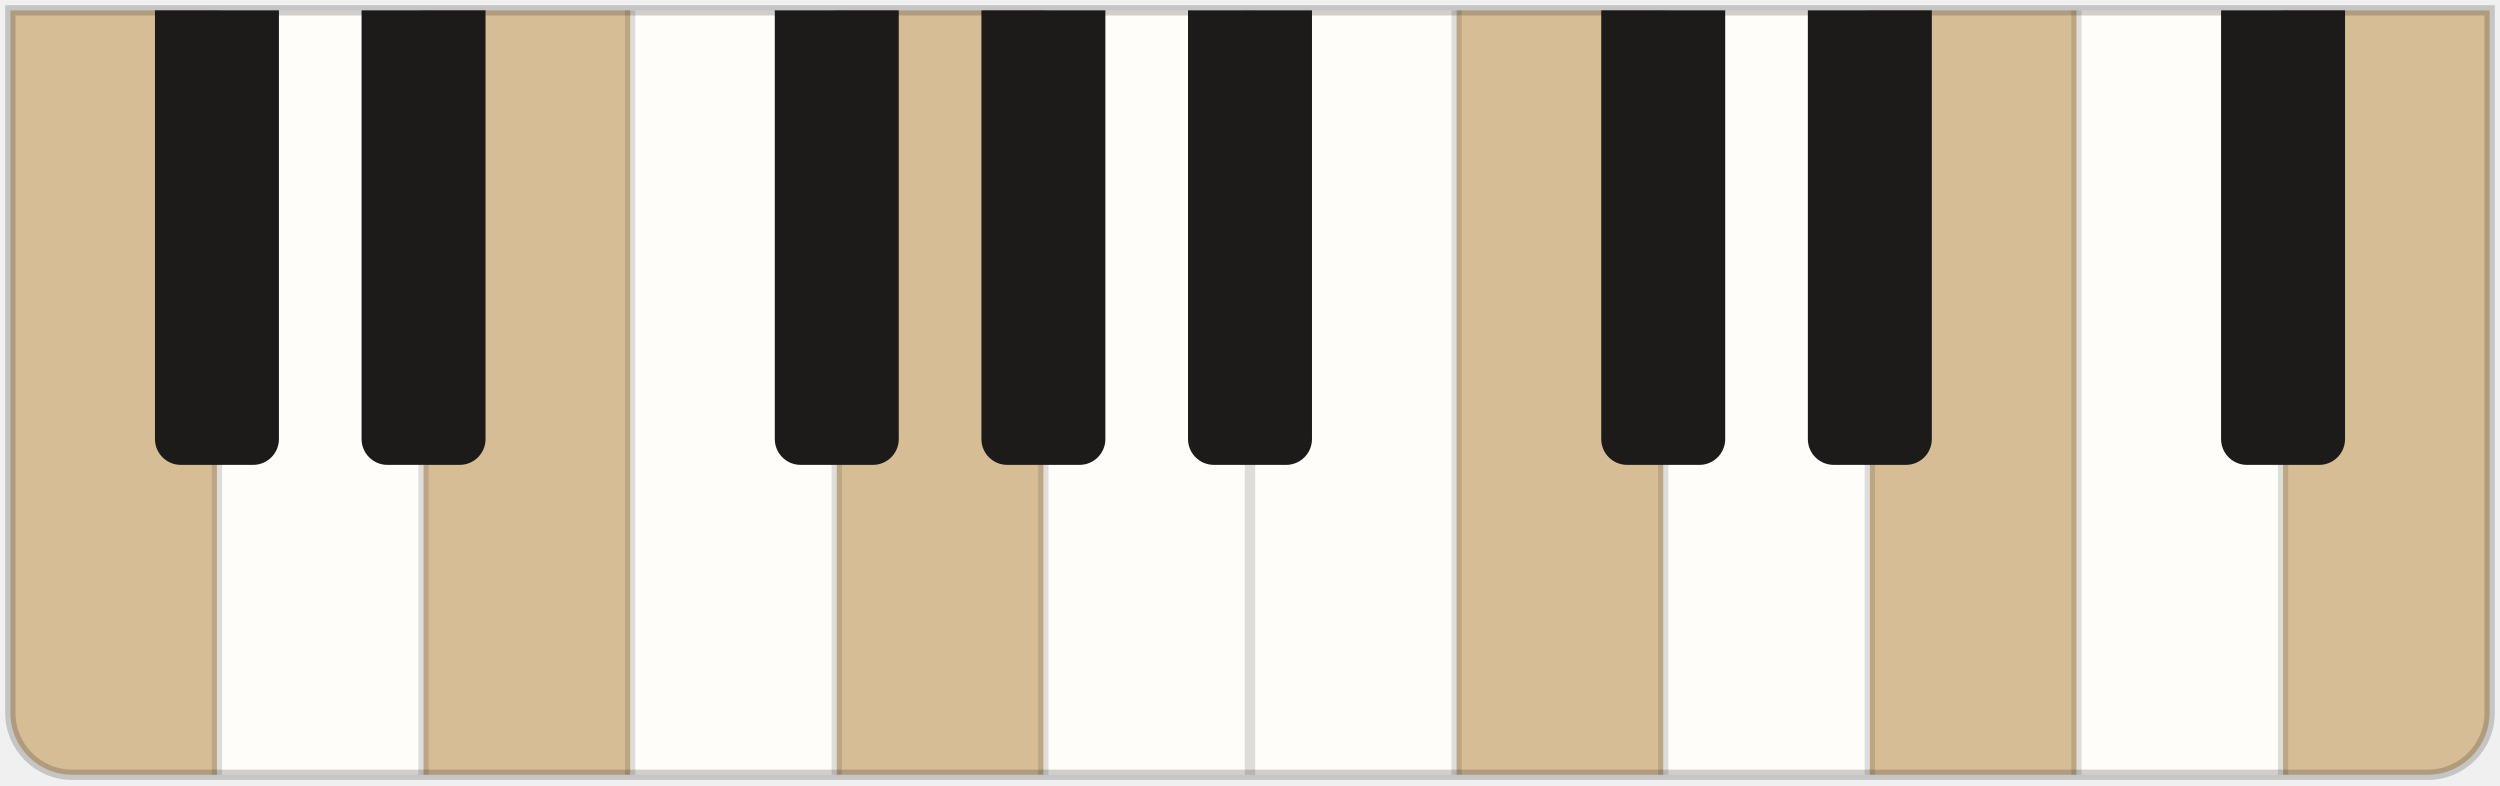
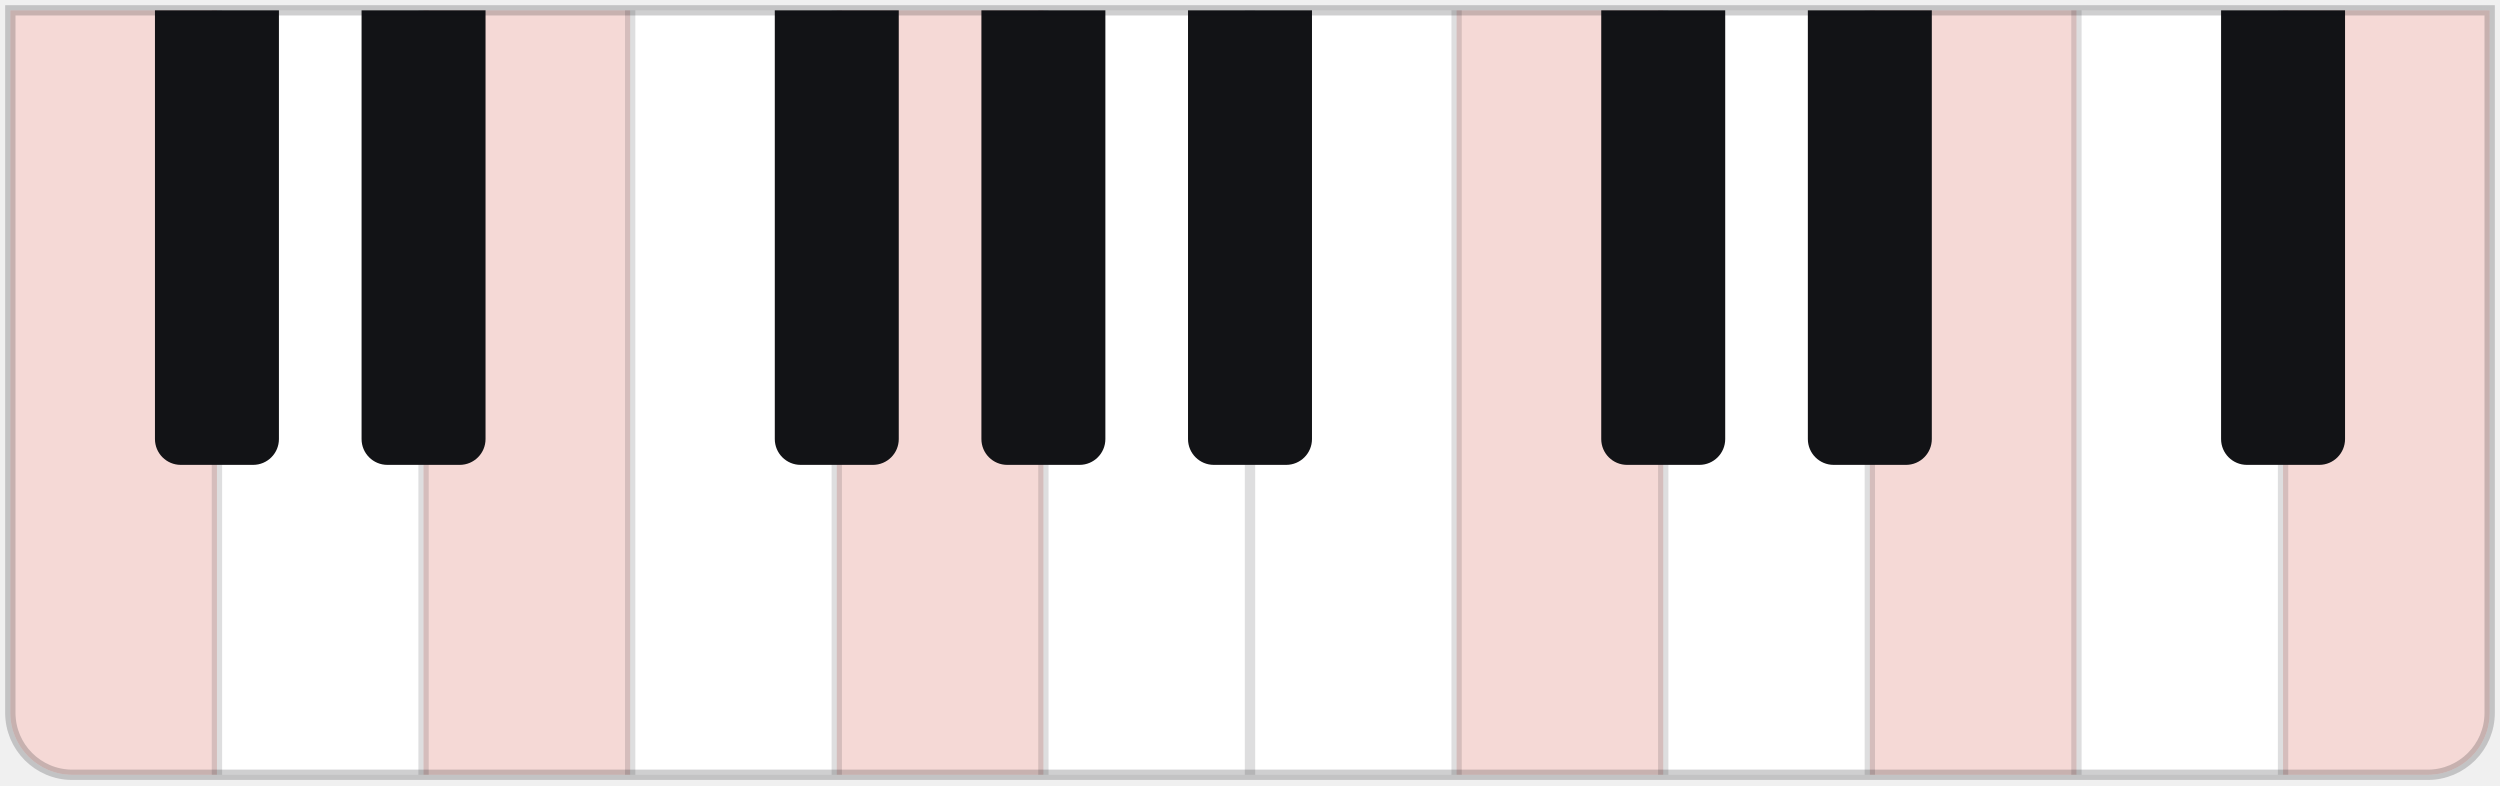
<svg xmlns="http://www.w3.org/2000/svg" viewBox="-1 -1 242 76" width="242" height="76" role="img" aria-label="C major arpeggio on the keyboard">
  <clipPath id="k">
    <path d="M0 0H240V68a6 6 0 0 1-6 6H6a6 6 0 0 1-6-6Z" />
  </clipPath>
  <g clip-path="url(#k)">
-     <path fill="#fffdf9" d="M0 0h240v74H0z" />
-     <path fill="#d6bd96" d="M0 0h20v74h-20zM40 0h20v74h-20zM80 0h20v74h-20zM140 0h20v74h-20zM180 0h20v74h-20zM220 0h20v74h-20z" />
-     <path stroke="#1c1b19" stroke-opacity=".14" d="M20 0v74M40 0v74M60 0v74M80 0v74M100 0v74M120 0v74M140 0v74M160 0v74M180 0v74M200 0v74M220 0v74" />
-     <path fill="#1c1b19" d="M14 -3h12v44.5a2.5 2.5 0 0 1-2.5 2.5h-7a2.5 2.5 0 0 1-2.5-2.5zM34 -3h12v44.5a2.5 2.5 0 0 1-2.5 2.5h-7a2.5 2.5 0 0 1-2.5-2.5zM74 -3h12v44.5a2.5 2.5 0 0 1-2.5 2.5h-7a2.5 2.5 0 0 1-2.5-2.5zM94 -3h12v44.5a2.5 2.5 0 0 1-2.5 2.5h-7a2.5 2.5 0 0 1-2.5-2.5zM114 -3h12v44.5a2.5 2.5 0 0 1-2.5 2.5h-7a2.5 2.5 0 0 1-2.5-2.5zM154 -3h12v44.5a2.5 2.5 0 0 1-2.5 2.5h-7a2.5 2.5 0 0 1-2.5-2.5zM174 -3h12v44.5a2.5 2.5 0 0 1-2.5 2.5h-7a2.5 2.5 0 0 1-2.5-2.5zM214 -3h12v44.5a2.5 2.5 0 0 1-2.5 2.5h-7a2.5 2.5 0 0 1-2.5-2.5z" />
+     <path fill="#ffffff" d="M0 0h240v74H0z" />
+     <path fill="#f5d9d6" d="M0 0h20v74h-20zM40 0h20v74h-20zM80 0h20v74h-20zM140 0h20v74h-20zM180 0h20v74h-20zM220 0h20v74h-20z" />
+     <path stroke="#121316" stroke-opacity=".14" d="M20 0v74M40 0v74M60 0v74M80 0v74M100 0v74M120 0v74M140 0v74M160 0v74M180 0v74M200 0v74M220 0v74" />
+     <path fill="#121316" d="M14 -3h12v44.5a2.5 2.5 0 0 1-2.5 2.5h-7a2.5 2.5 0 0 1-2.5-2.5zM34 -3h12v44.5a2.5 2.5 0 0 1-2.5 2.5h-7a2.5 2.5 0 0 1-2.5-2.5zM74 -3h12v44.5a2.5 2.5 0 0 1-2.5 2.5h-7a2.5 2.5 0 0 1-2.5-2.5zM94 -3h12v44.5a2.5 2.5 0 0 1-2.5 2.5h-7a2.5 2.5 0 0 1-2.5-2.5zM114 -3h12v44.5a2.5 2.5 0 0 1-2.5 2.5h-7a2.5 2.5 0 0 1-2.5-2.5zM154 -3h12v44.5a2.5 2.5 0 0 1-2.5 2.5h-7a2.5 2.5 0 0 1-2.5-2.5zM174 -3h12v44.5a2.5 2.5 0 0 1-2.5 2.5h-7a2.5 2.5 0 0 1-2.5-2.5zM214 -3h12v44.5a2.5 2.5 0 0 1-2.5 2.5h-7a2.5 2.5 0 0 1-2.5-2.5z" />
  </g>
-   <path fill="none" stroke="#1c1b19" stroke-opacity=".2" d="M0 0H240V68a6 6 0 0 1-6 6H6a6 6 0 0 1-6-6Z" />
+   <path fill="none" stroke="#121316" stroke-opacity=".2" d="M0 0H240V68a6 6 0 0 1-6 6H6a6 6 0 0 1-6-6Z" />
</svg>
